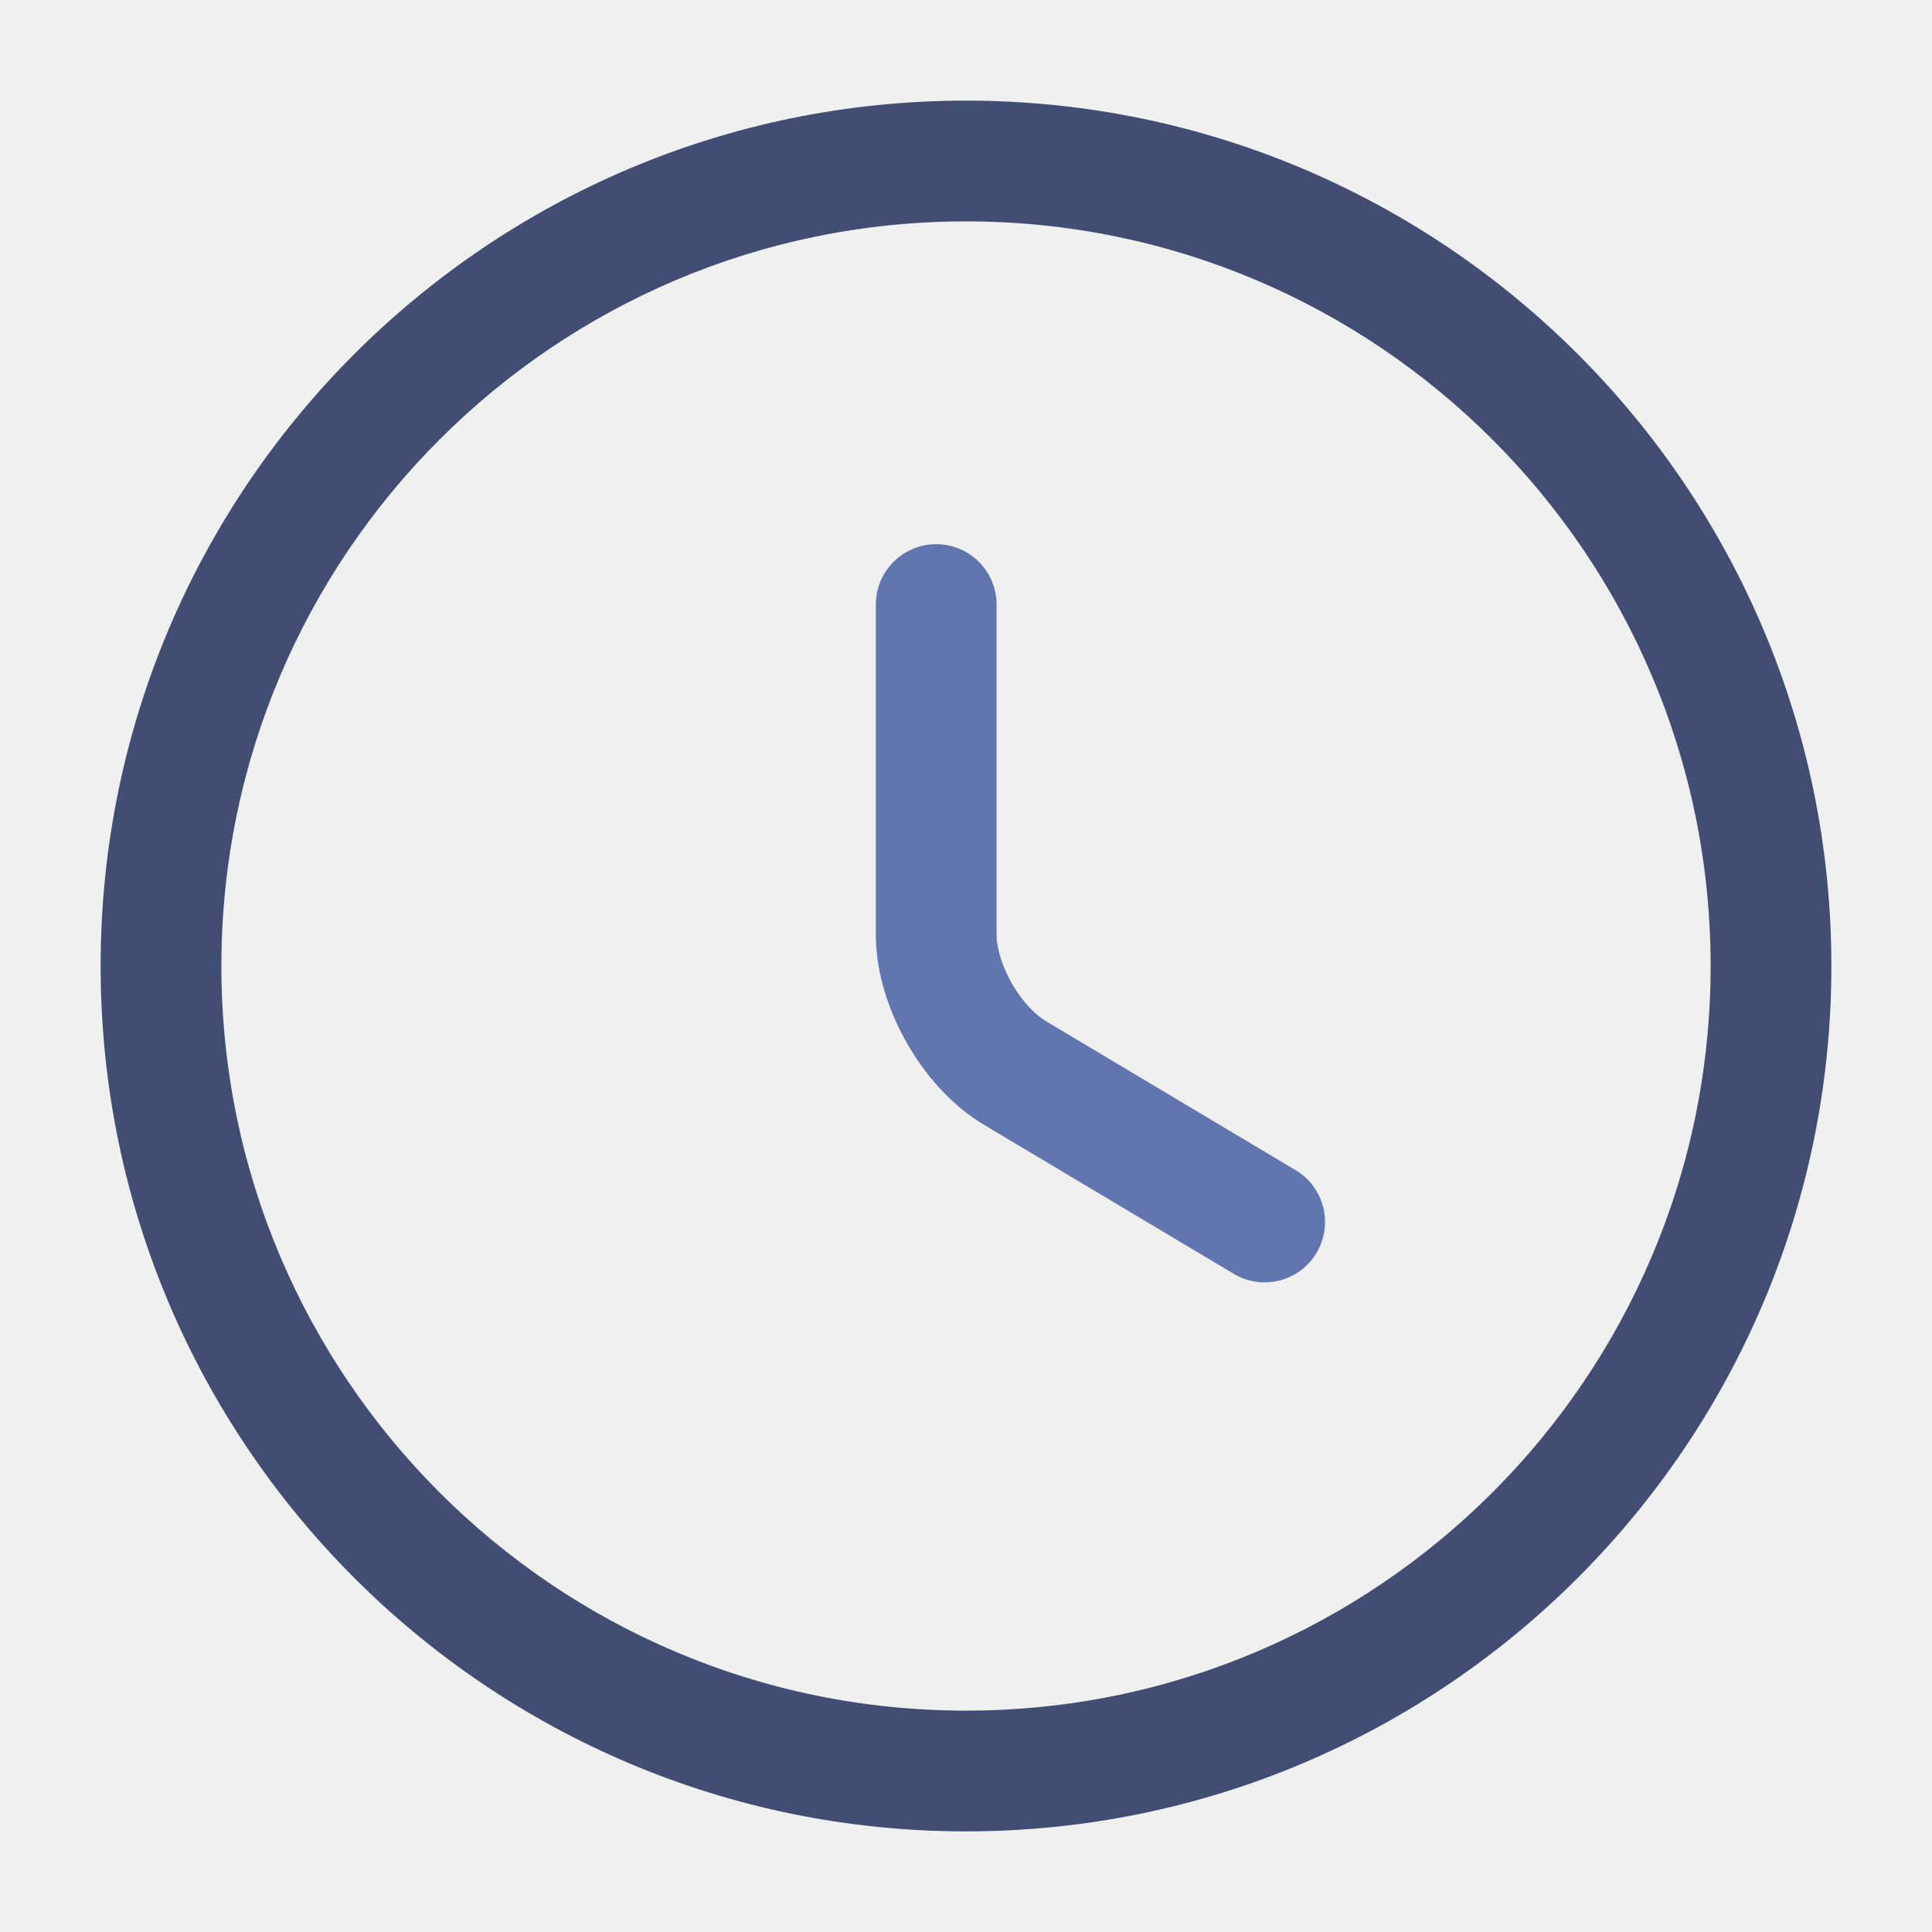
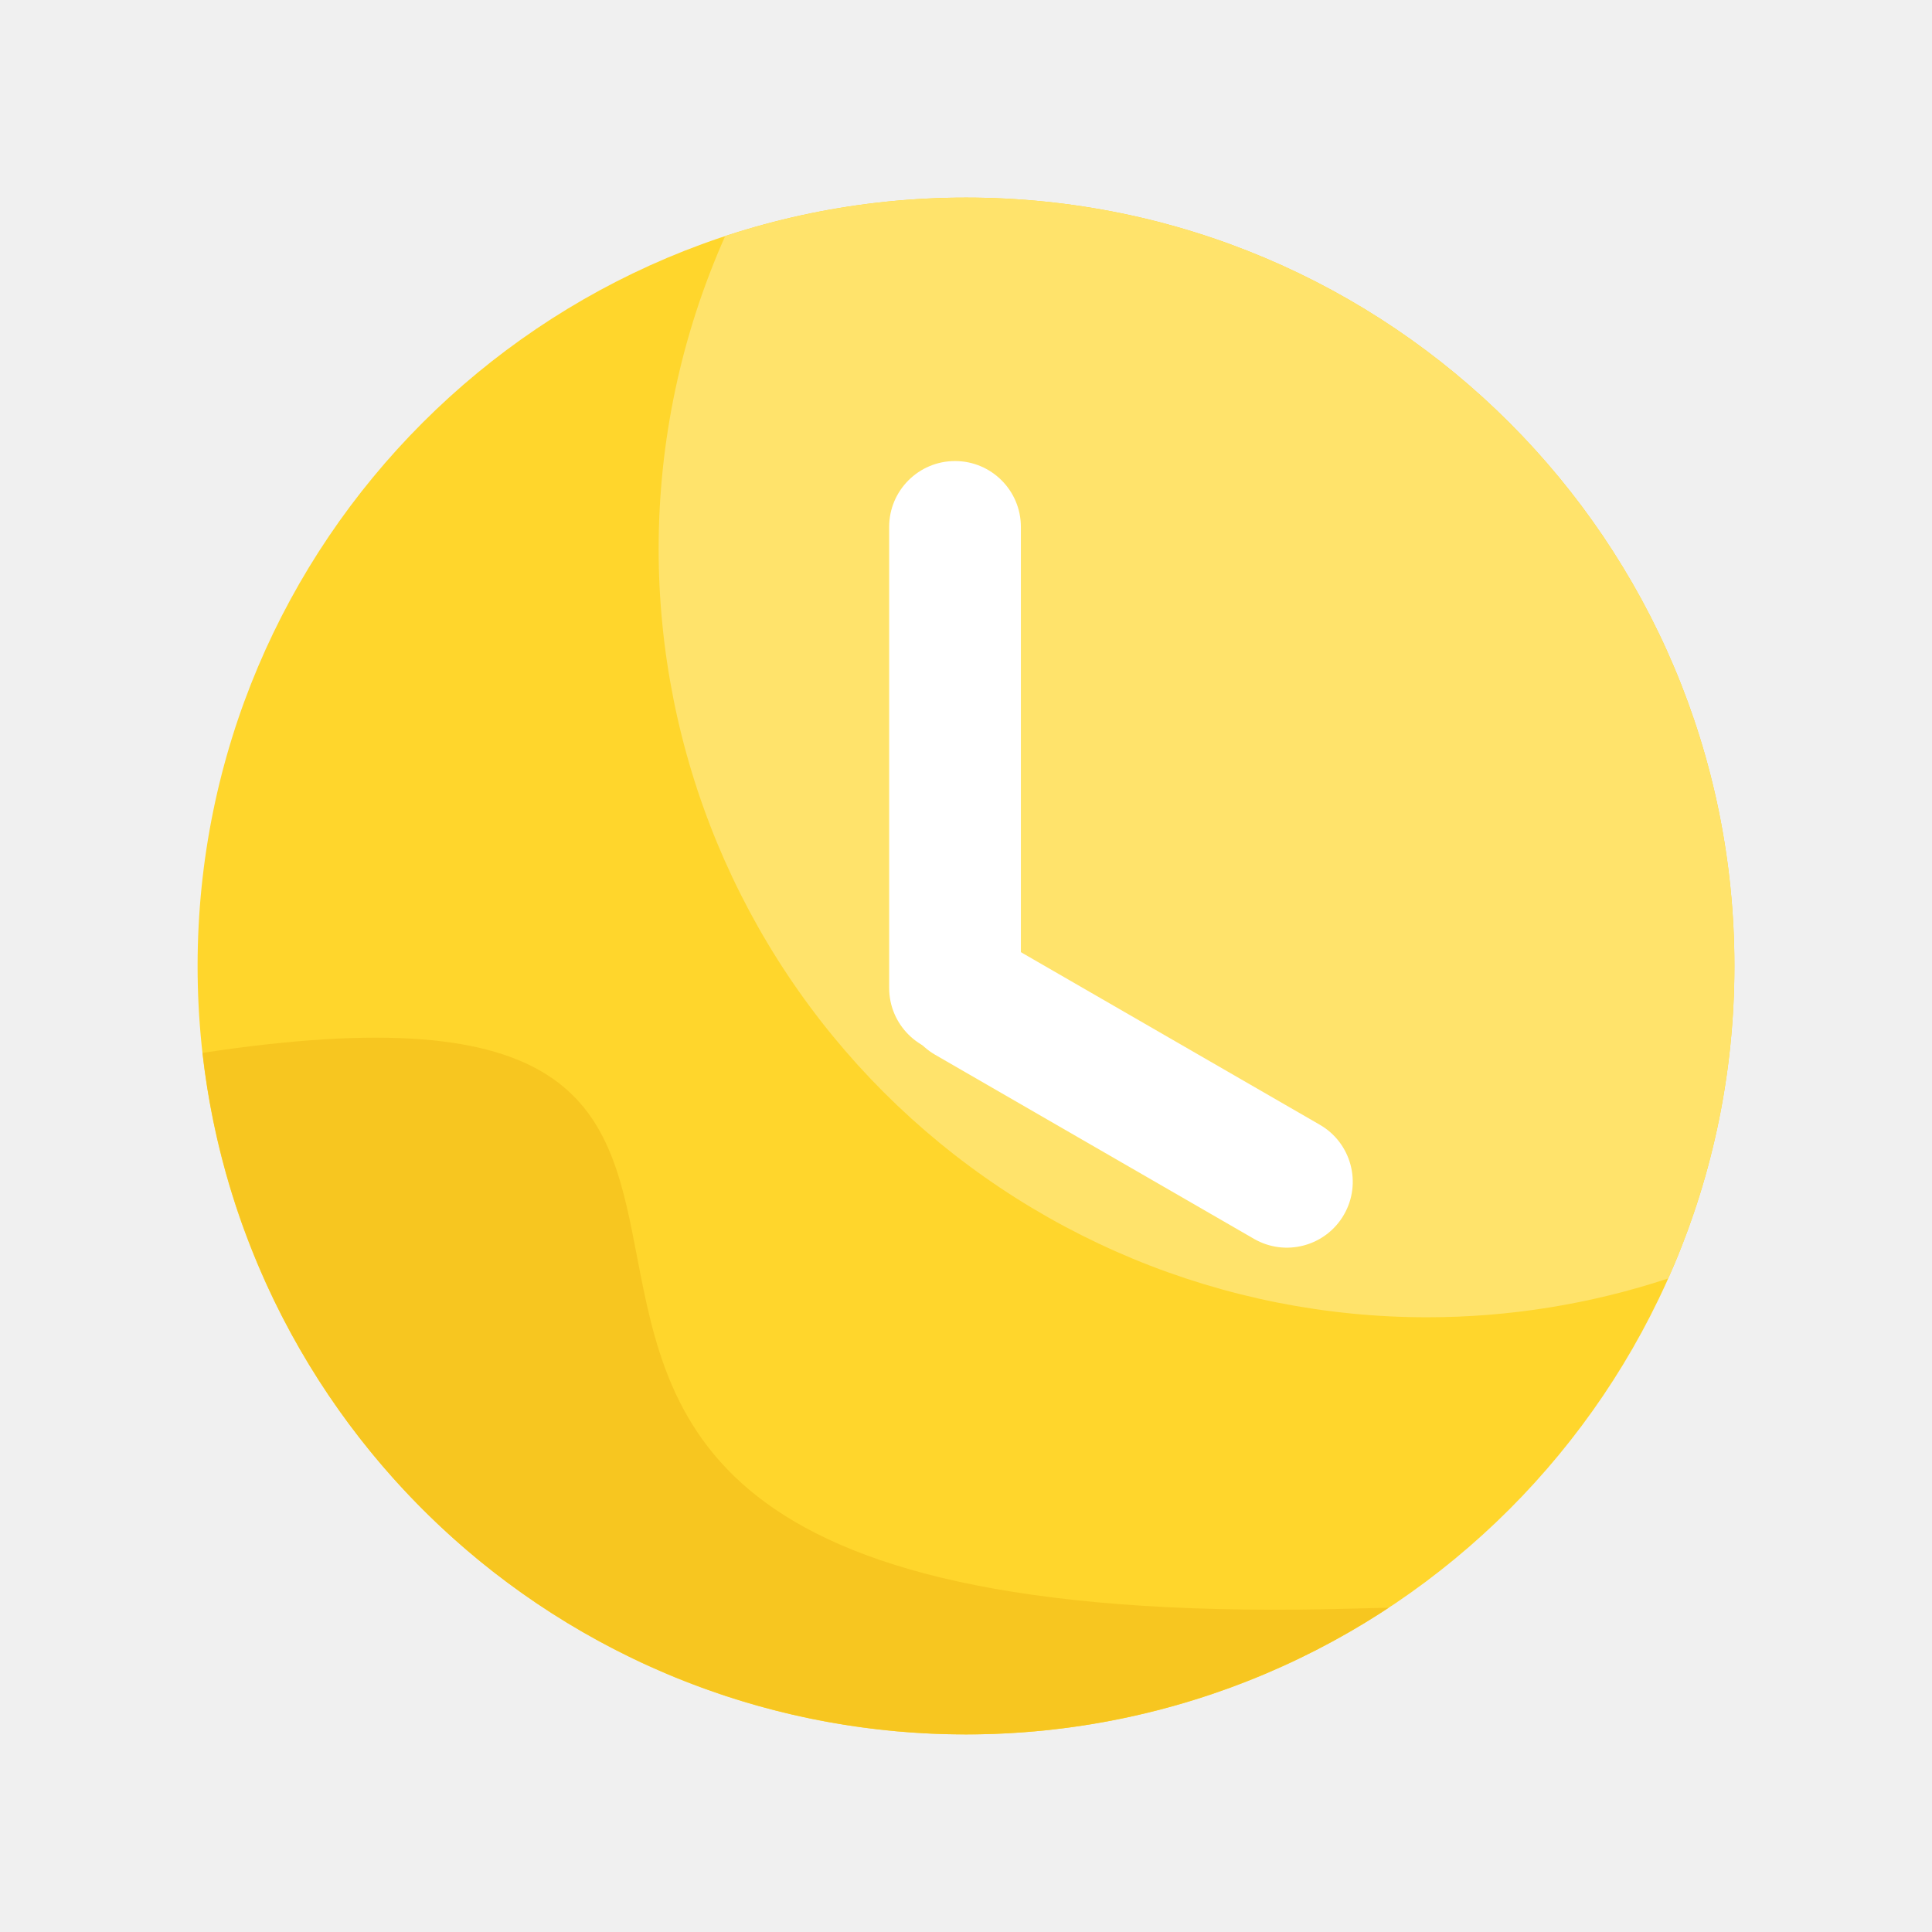
- <svg xmlns="http://www.w3.org/2000/svg" fill="none" version="1.1" width="24" height="24" viewBox="0 0 24 24">
+ <svg xmlns="http://www.w3.org/2000/svg" fill="none" version="1.1" width="88" height="88" viewBox="0 0 88 88">
  <g>
    <g>
-       <path d="M21.25,12C21.25,17.106,17.106,21.25,12,21.25C12,21.25,12,22.75,12,22.75C17.934,22.75,22.75,17.934,22.75,12C22.75,12,21.25,12,21.25,12C21.25,12,21.25,12,21.25,12ZM12,21.25C6.894,21.25,2.75,17.106,2.75,12C2.75,12,1.25,12,1.25,12C1.25,17.934,6.066,22.75,12,22.75C12,22.75,12,21.25,12,21.25C12,21.25,12,21.25,12,21.25ZM2.75,12C2.75,6.894,6.894,2.75,12,2.75C12,2.75,12,1.25,12,1.25C6.066,1.25,1.25,6.066,1.25,12C1.25,12,2.75,12,2.75,12C2.75,12,2.75,12,2.75,12ZM12,2.75C17.106,2.75,21.25,6.894,21.25,12C21.25,12,22.75,12,22.75,12C22.75,6.066,17.934,1.25,12,1.25C12,1.25,12,2.75,12,2.75C12,2.75,12,2.75,12,2.75Z" fill="#414D73" fill-opacity="1" />
+       <g>
+         <rect x="9" y="9" width="70" height="70" rx="35" fill="#FFD62C" fill-opacity="1" />
+       </g>
+       <g>
+         <path d="M33.031,10.753Q32.284,12.43,31.716,14.176Q31.148,15.922,30.766,17.717Q30.384,19.513,30.192,21.338Q30,23.164,30,25Q30,25.859,30.042,26.717Q30.084,27.576,30.169,28.431Q30.253,29.286,30.379,30.136Q30.505,30.985,30.673,31.828Q30.84,32.671,31.049,33.504Q31.258,34.338,31.507,35.16Q31.756,35.982,32.046,36.791Q32.335,37.6,32.664,38.394Q32.993,39.188,33.36,39.964Q33.728,40.741,34.133,41.499Q34.538,42.257,34.98,42.994Q35.421,43.731,35.899,44.445Q36.376,45.159,36.888,45.849Q37.4,46.54,37.945,47.204Q38.49,47.868,39.067,48.505Q39.644,49.141,40.251,49.749Q40.859,50.356,41.495,50.933Q42.132,51.51,42.796,52.055Q43.46,52.6,44.151,53.112Q44.841,53.624,45.555,54.101Q46.269,54.579,47.006,55.02Q47.743,55.462,48.501,55.867Q49.259,56.272,50.036,56.64Q50.812,57.007,51.606,57.336Q52.4,57.665,53.209,57.954Q54.018,58.243,54.84,58.493Q55.662,58.742,56.496,58.951Q57.329,59.16,58.172,59.328Q59.014,59.495,59.864,59.621Q60.714,59.747,61.569,59.831Q62.425,59.916,63.283,59.958Q64.141,60,65,60Q67.8,60,70.564,59.555Q73.328,59.11,75.986,58.231C77.923,53.883,79,49.067,79,44C79,24.67,63.33,9,44,9C40.169,9,36.481,9.616,33.031,10.753Z" fill-rule="evenodd" fill="#FFE36B" fill-opacity="1" />
+       </g>
+       <g>
+         <path d="M63.255,73.228Q62.19,73.929,61.077,74.551Q59.965,75.173,58.81,75.712Q57.654,76.252,56.463,76.706Q55.272,77.16,54.051,77.526Q52.83,77.892,51.585,78.168Q50.341,78.445,49.079,78.63Q47.818,78.815,46.546,78.907Q45.275,79,44,79Q43.203,79,42.407,78.964Q41.61,78.927,40.816,78.855Q40.022,78.782,39.233,78.674Q38.443,78.565,37.659,78.421Q36.875,78.276,36.098,78.096Q35.322,77.916,34.554,77.701Q33.786,77.486,33.029,77.236Q32.272,76.986,31.527,76.702Q30.783,76.418,30.051,76.1Q29.32,75.783,28.604,75.432Q27.888,75.081,27.189,74.698Q26.49,74.316,25.809,73.901Q25.128,73.487,24.466,73.042Q23.805,72.597,23.164,72.122Q22.524,71.648,21.905,71.145Q21.287,70.641,20.692,70.11Q20.098,69.58,19.528,69.022Q18.958,68.465,18.414,67.882Q17.87,67.299,17.353,66.692Q16.836,66.085,16.347,65.455Q15.859,64.826,15.399,64.174Q14.94,63.523,14.51,62.851Q14.081,62.179,13.683,61.489Q13.284,60.798,12.918,60.09Q12.551,59.382,12.217,58.658Q11.884,57.934,11.583,57.196Q11.282,56.458,11.016,55.706Q10.749,54.955,10.517,54.192Q10.285,53.43,10.088,52.657Q9.891,51.885,9.729,51.104Q9.567,50.324,9.441,49.537Q9.315,48.749,9.225,47.957C9.702,47.885,10.175,47.817,10.645,47.754C26.777,45.596,27.797,50.902,29.014,57.229C30.494,64.927,32.265,74.138,61.891,73.263C62.35,73.25,62.805,73.238,63.255,73.228Z" fill-rule="evenodd" fill="#F7C620" fill-opacity="1" />
+       </g>
+       <g transform="matrix(0.5,-0.8660254,0.8660254,0.5,-20.3093,57.9136)">
+         <rect x="40" y="46.545" width="6" height="22.764" rx="3" fill="#FFFFFF" fill-opacity="1" />
+       </g>
+       <g>
+         <rect x="40.5" y="21" width="6" height="27" rx="3" fill="#FFFFFF" fill-opacity="1" />
+       </g>
    </g>
-     <g>
-       <path d="M15.326,15.824C15.681,16.036,16.142,15.92,16.354,15.564C16.566,15.209,16.45,14.748,16.094,14.536C16.094,14.536,15.326,15.824,15.326,15.824C15.326,15.824,15.326,15.824,15.326,15.824ZM12.61,13.33C12.61,13.33,12.994,12.686,12.994,12.686C12.994,12.686,12.992,12.685,12.992,12.685C12.992,12.685,12.61,13.33,12.61,13.33C12.61,13.33,12.61,13.33,12.61,13.33ZM12.38,7.51C12.38,7.096,12.044,6.76,11.63,6.76C11.216,6.76,10.88,7.096,10.88,7.51C10.88,7.51,12.38,7.51,12.38,7.51C12.38,7.51,12.38,7.51,12.38,7.51ZM16.094,14.536C16.094,14.536,12.994,12.686,12.994,12.686C12.994,12.686,12.226,13.974,12.226,13.974C12.226,13.974,15.326,15.824,15.326,15.824C15.326,15.824,16.094,14.536,16.094,14.536C16.094,14.536,16.094,14.536,16.094,14.536ZM12.992,12.685C12.861,12.607,12.699,12.443,12.569,12.215C12.439,11.986,12.38,11.764,12.38,11.61C12.38,11.61,10.88,11.61,10.88,11.61C10.88,12.086,11.041,12.564,11.266,12.958C11.491,13.352,11.819,13.733,12.228,13.975C12.228,13.975,12.992,12.685,12.992,12.685C12.992,12.685,12.992,12.685,12.992,12.685ZM12.38,11.61C12.38,11.61,12.38,7.51,12.38,7.51C12.38,7.51,10.88,7.51,10.88,7.51C10.88,7.51,10.88,11.61,10.88,11.61C10.88,11.61,12.38,11.61,12.38,11.61C12.38,11.61,12.38,11.61,12.38,11.61Z" fill="#6175AE" fill-opacity="1" />
-     </g>
-     <g style="opacity:0;" />
  </g>
</svg>
